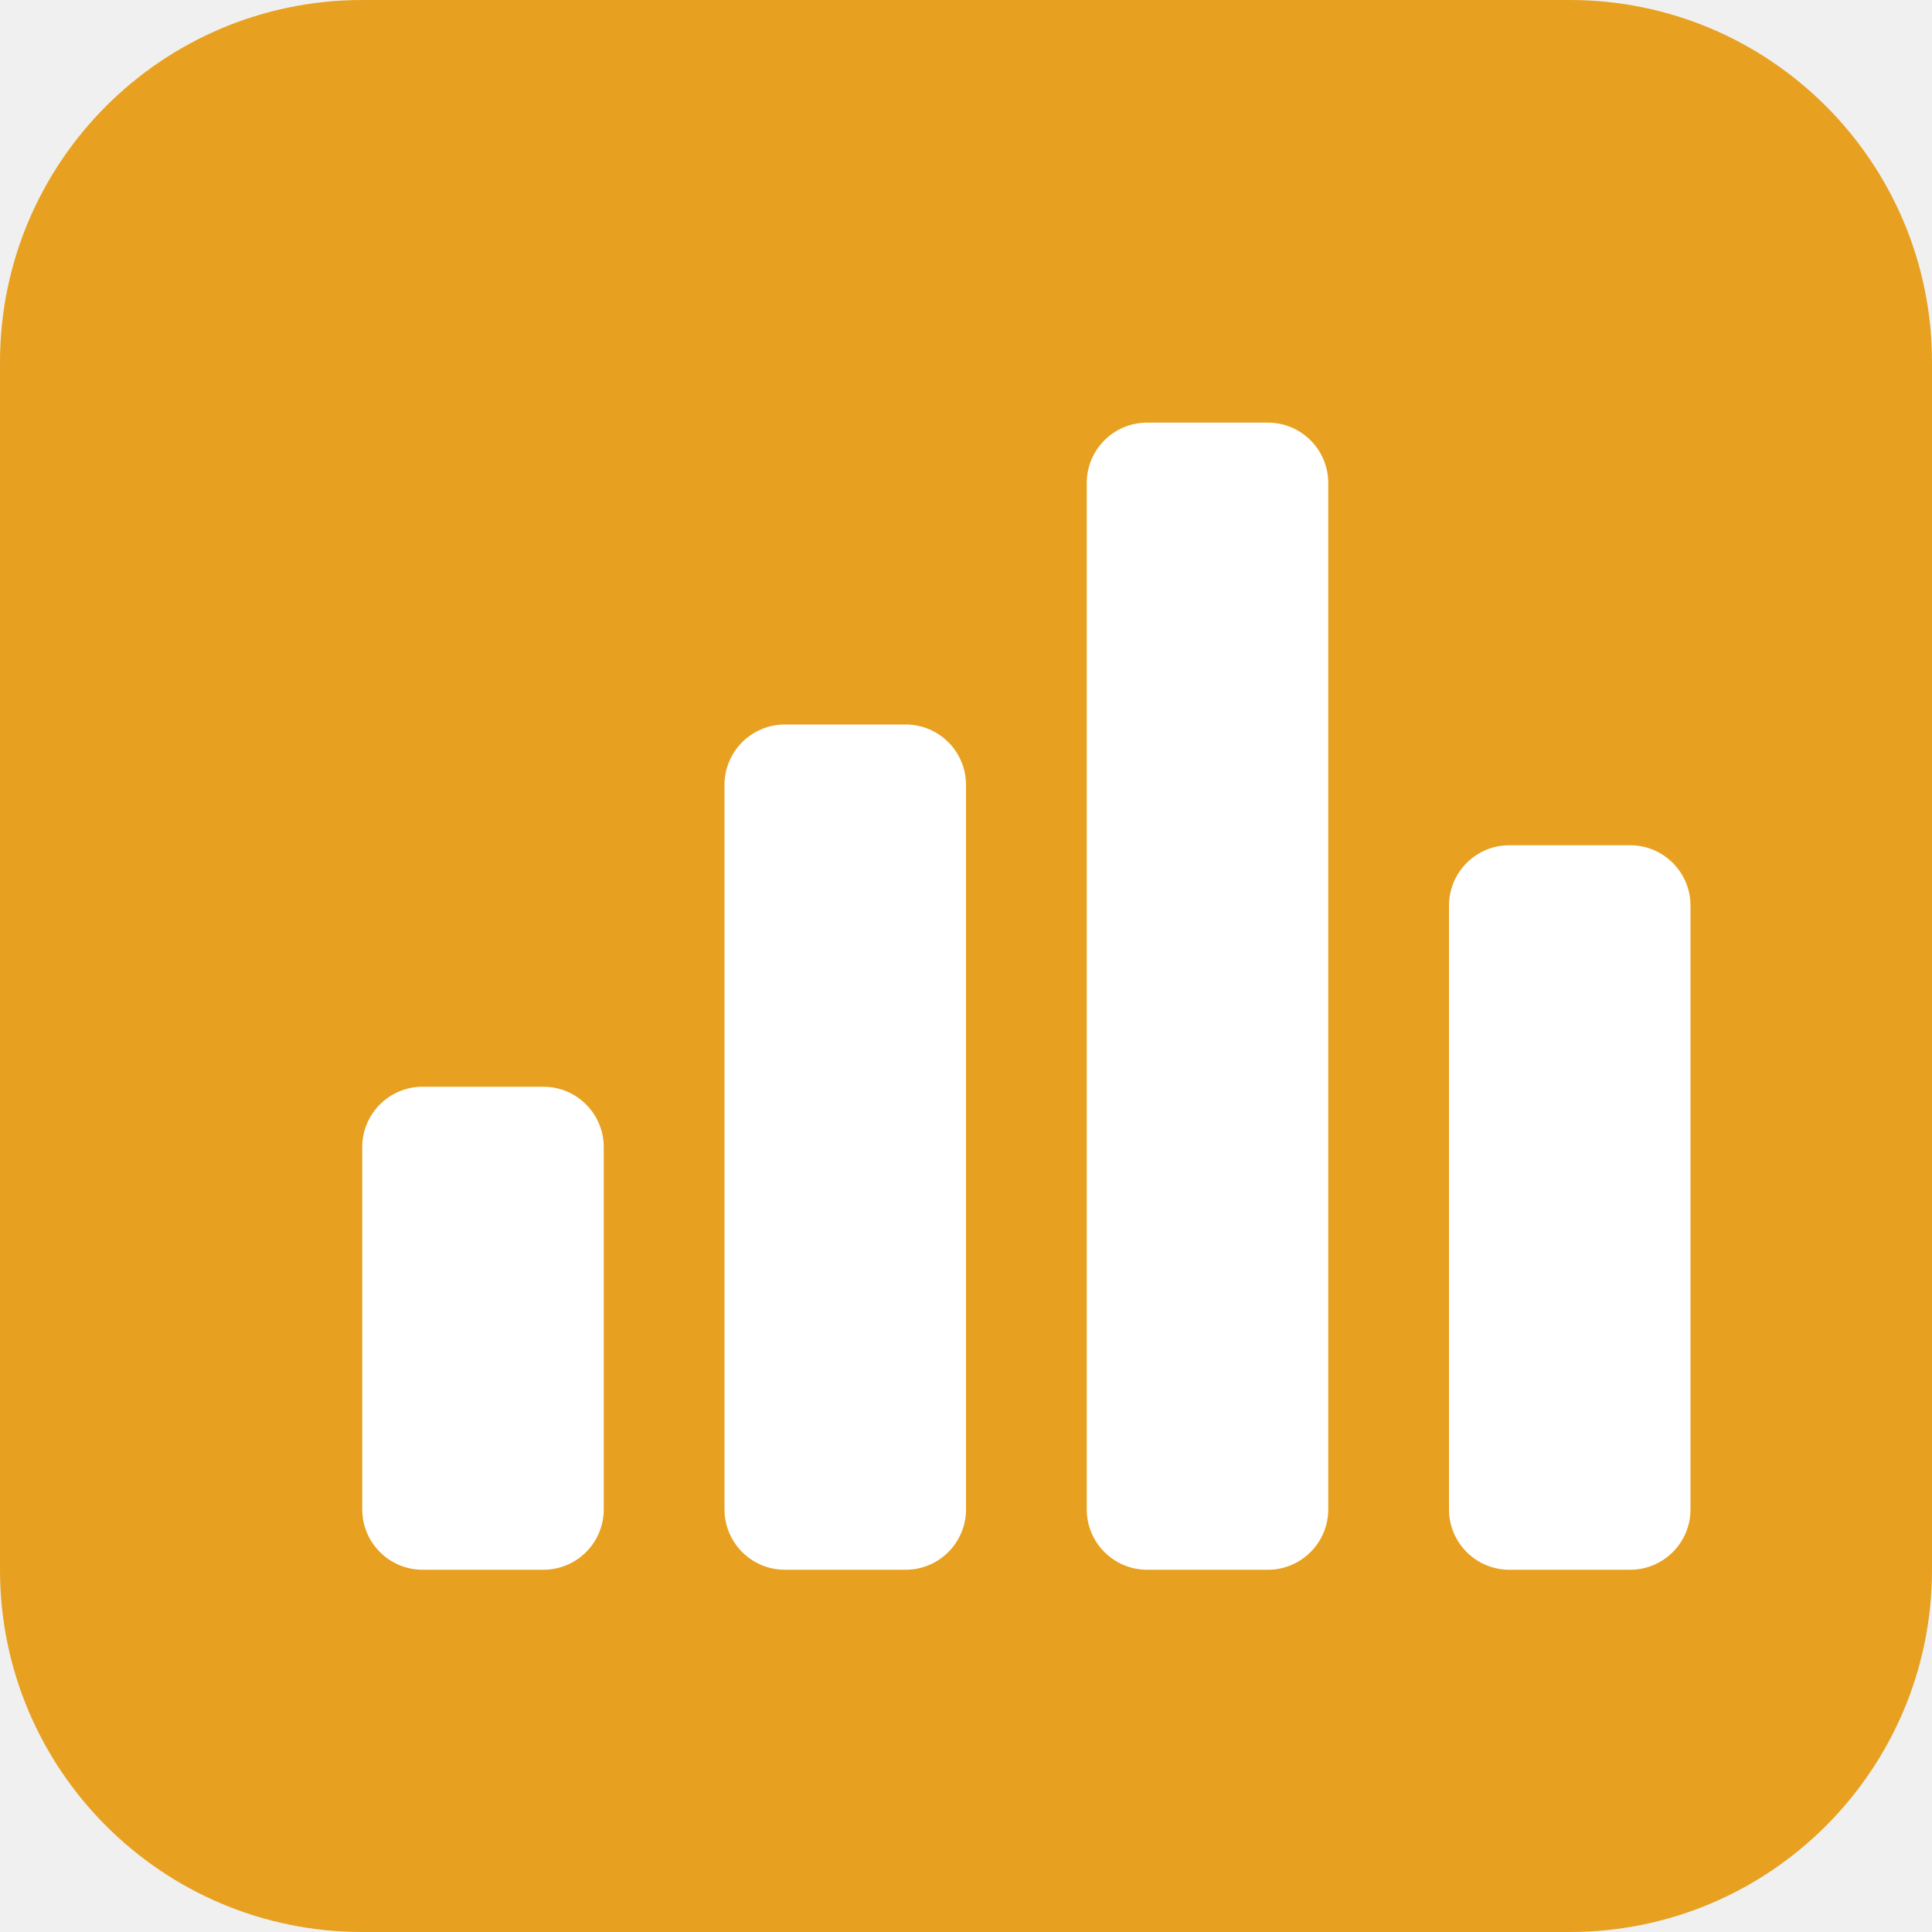
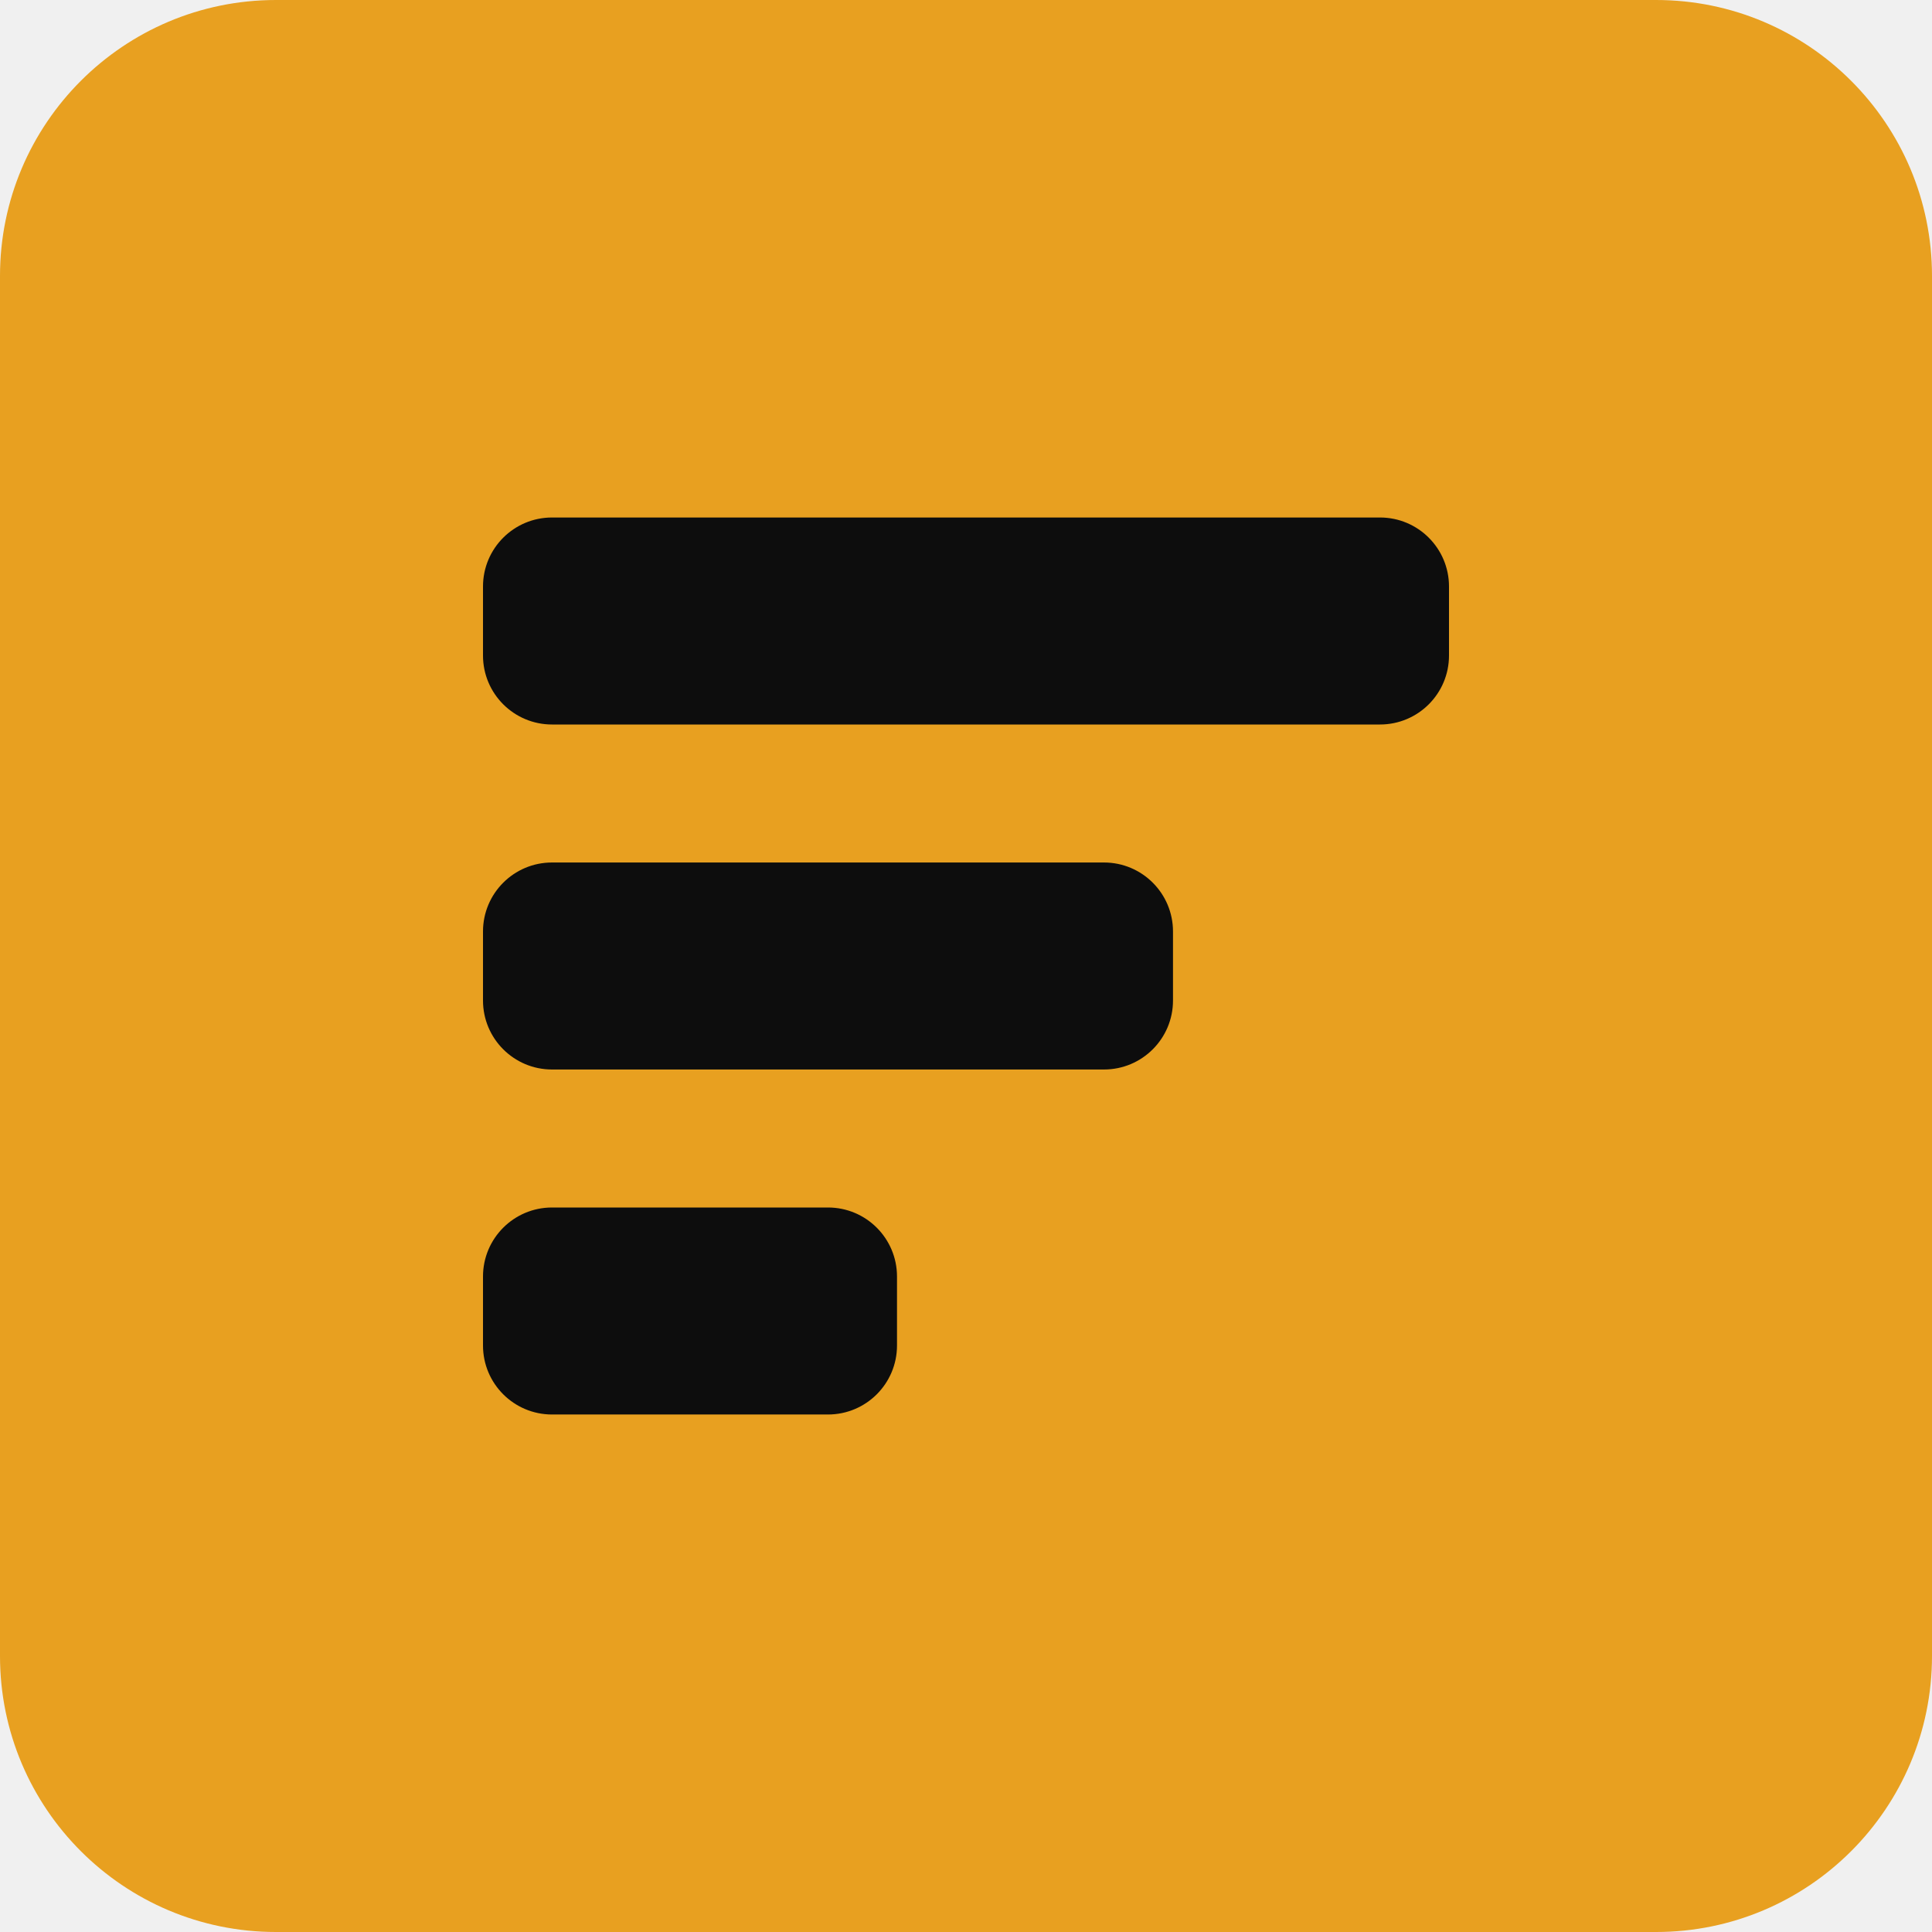
- <svg xmlns="http://www.w3.org/2000/svg" viewBox="0 0 32 32">
-   <rect width="32" height="32" rx="6" fill="#E8A020" />
-   <rect x="6" y="18" width="4" height="8" rx="1" fill="#fff" />
-   <rect x="12" y="12" width="4" height="14" rx="1" fill="#fff" />
-   <rect x="18" y="7" width="4" height="19" rx="1" fill="#fff" />
-   <rect x="24" y="14" width="4" height="12" rx="1" fill="#fff" />
+ <svg xmlns="http://www.w3.org/2000/svg" width="32" height="32" viewBox="0 0 28 28" fill="none">
+   <rect width="28" height="28" rx="4" fill="#E8A020" />
+   <g transform="translate(6, 7)">
+     <rect x="1" y="0.5" width="14" height="3" rx="1" fill="#0d0d0d" />
+     <rect x="1" y="5.5" width="10" height="3" rx="1" fill="#0d0d0d" />
+     <rect x="1" y="10.5" width="6" height="3" rx="1" fill="#0d0d0d" />
+   </g>
</svg>
